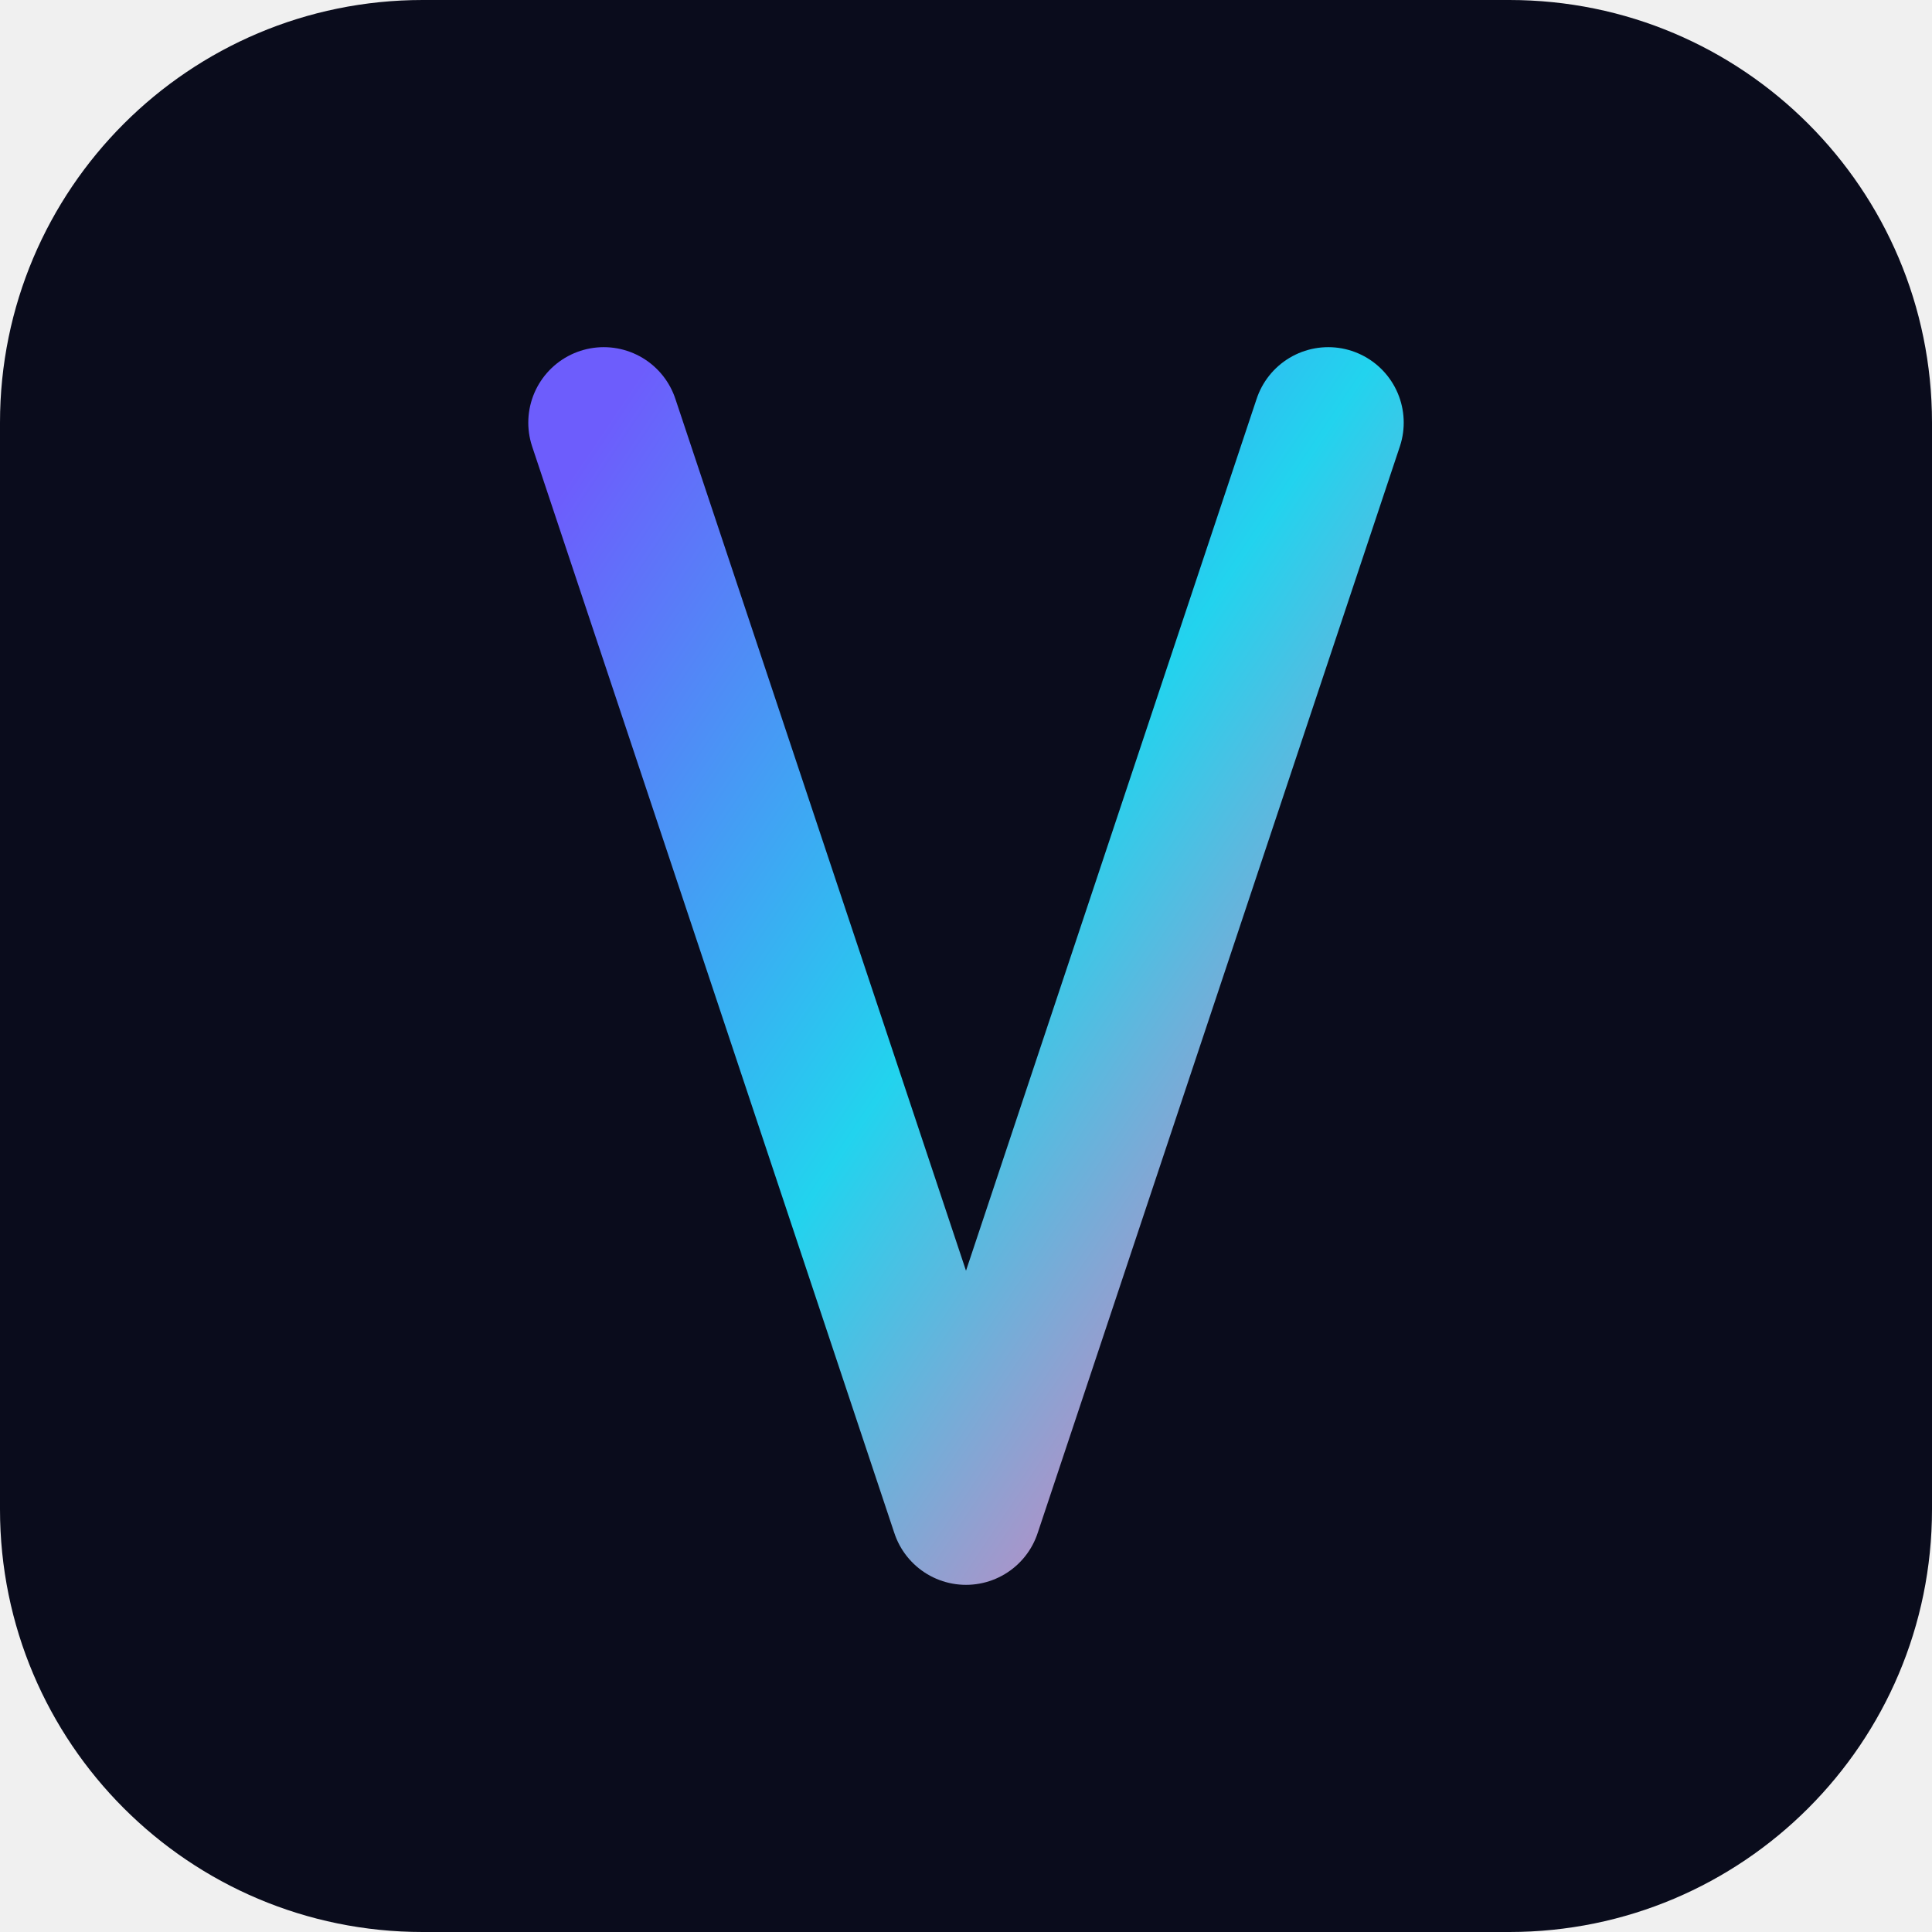
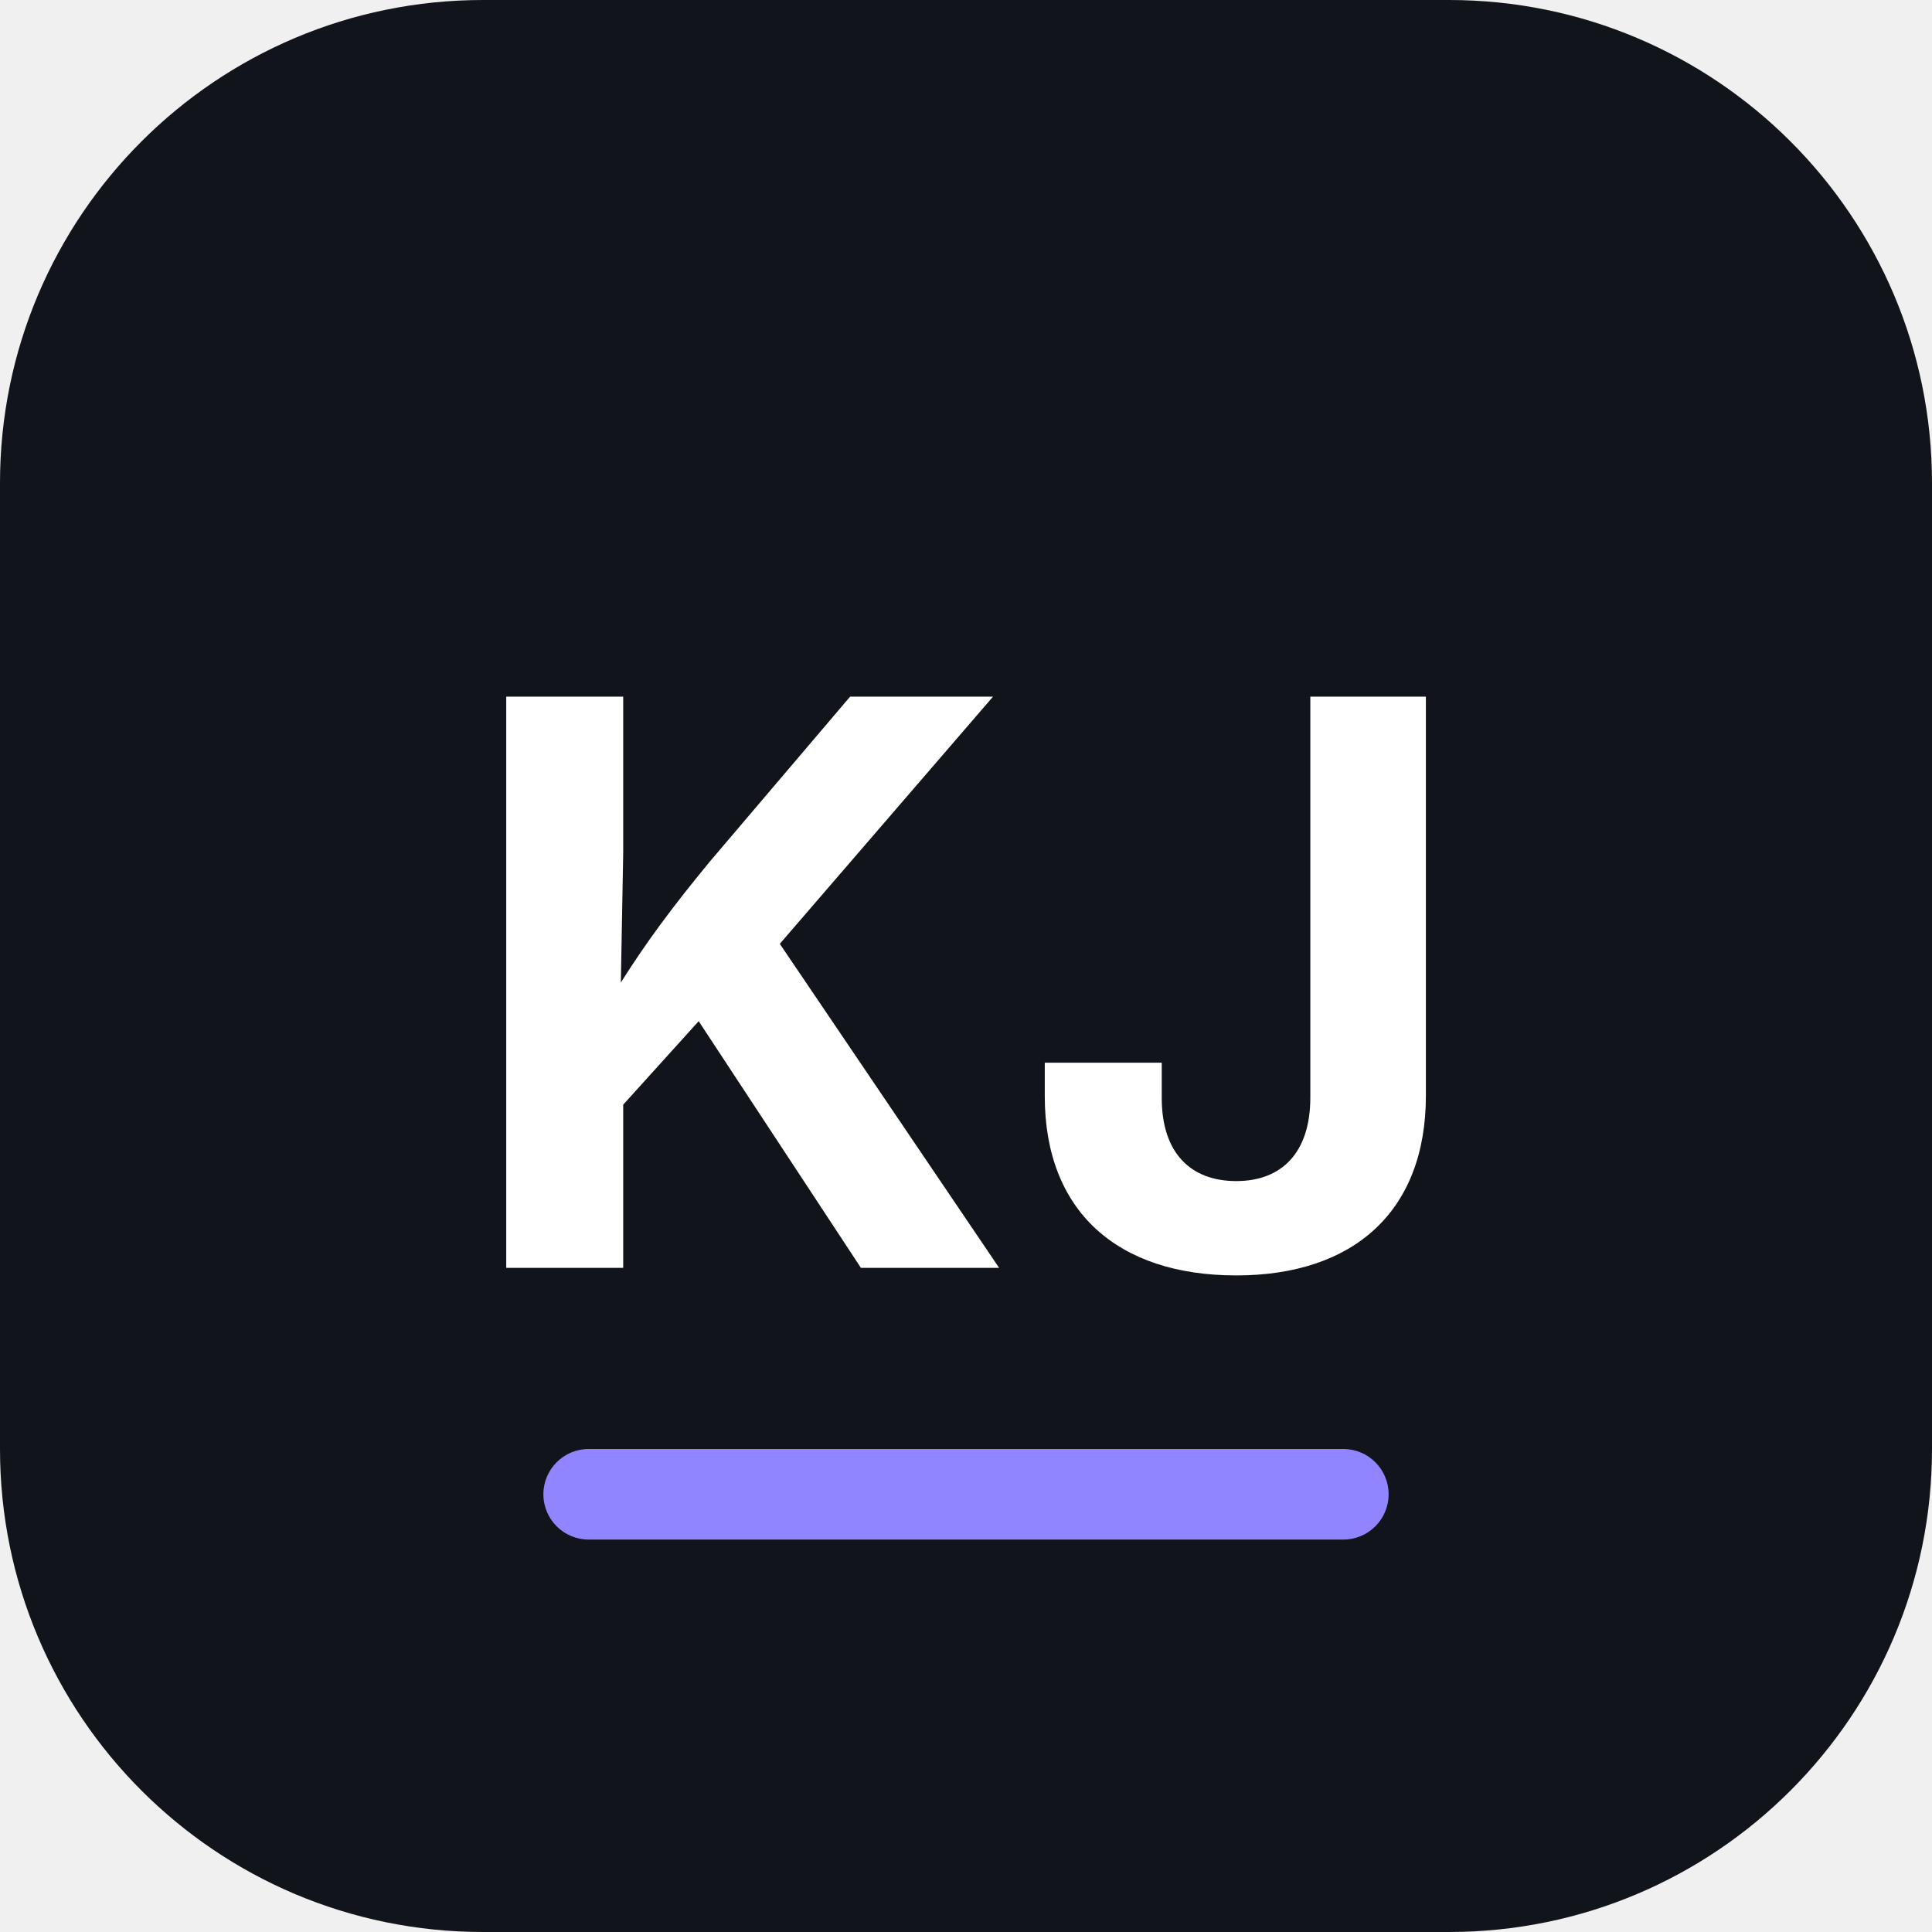
<svg xmlns="http://www.w3.org/2000/svg" viewBox="0 0 64 64">
-   <defs>
-     <linearGradient id="g" x1="0" y1="0" x2="1" y2="1">
-       <stop offset="0%" stop-color="#6d5dfc" />
-       <stop offset="50%" stop-color="#22d3ee" />
-       <stop offset="100%" stop-color="#f472b6" />
-     </linearGradient>
-   </defs>
-   <rect width="64" height="64" rx="14" fill="#0a0c1c" />
-   <path d="M20 14l12 36 12-36" fill="none" stroke="url(#g)" stroke-width="5" stroke-linecap="round" stroke-linejoin="round" />
+   <rect width="64" height="64" rx="16" fill="#12141c" />
+   <text x="32" y="42" text-anchor="middle" font-family="Segoe UI, Inter, Arial, sans-serif" font-size="26" font-weight="700" fill="#ffffff">KJ</text>
+   <rect x="18" y="48" width="28" height="3" rx="1.5" fill="#9184ff" />
</svg>
